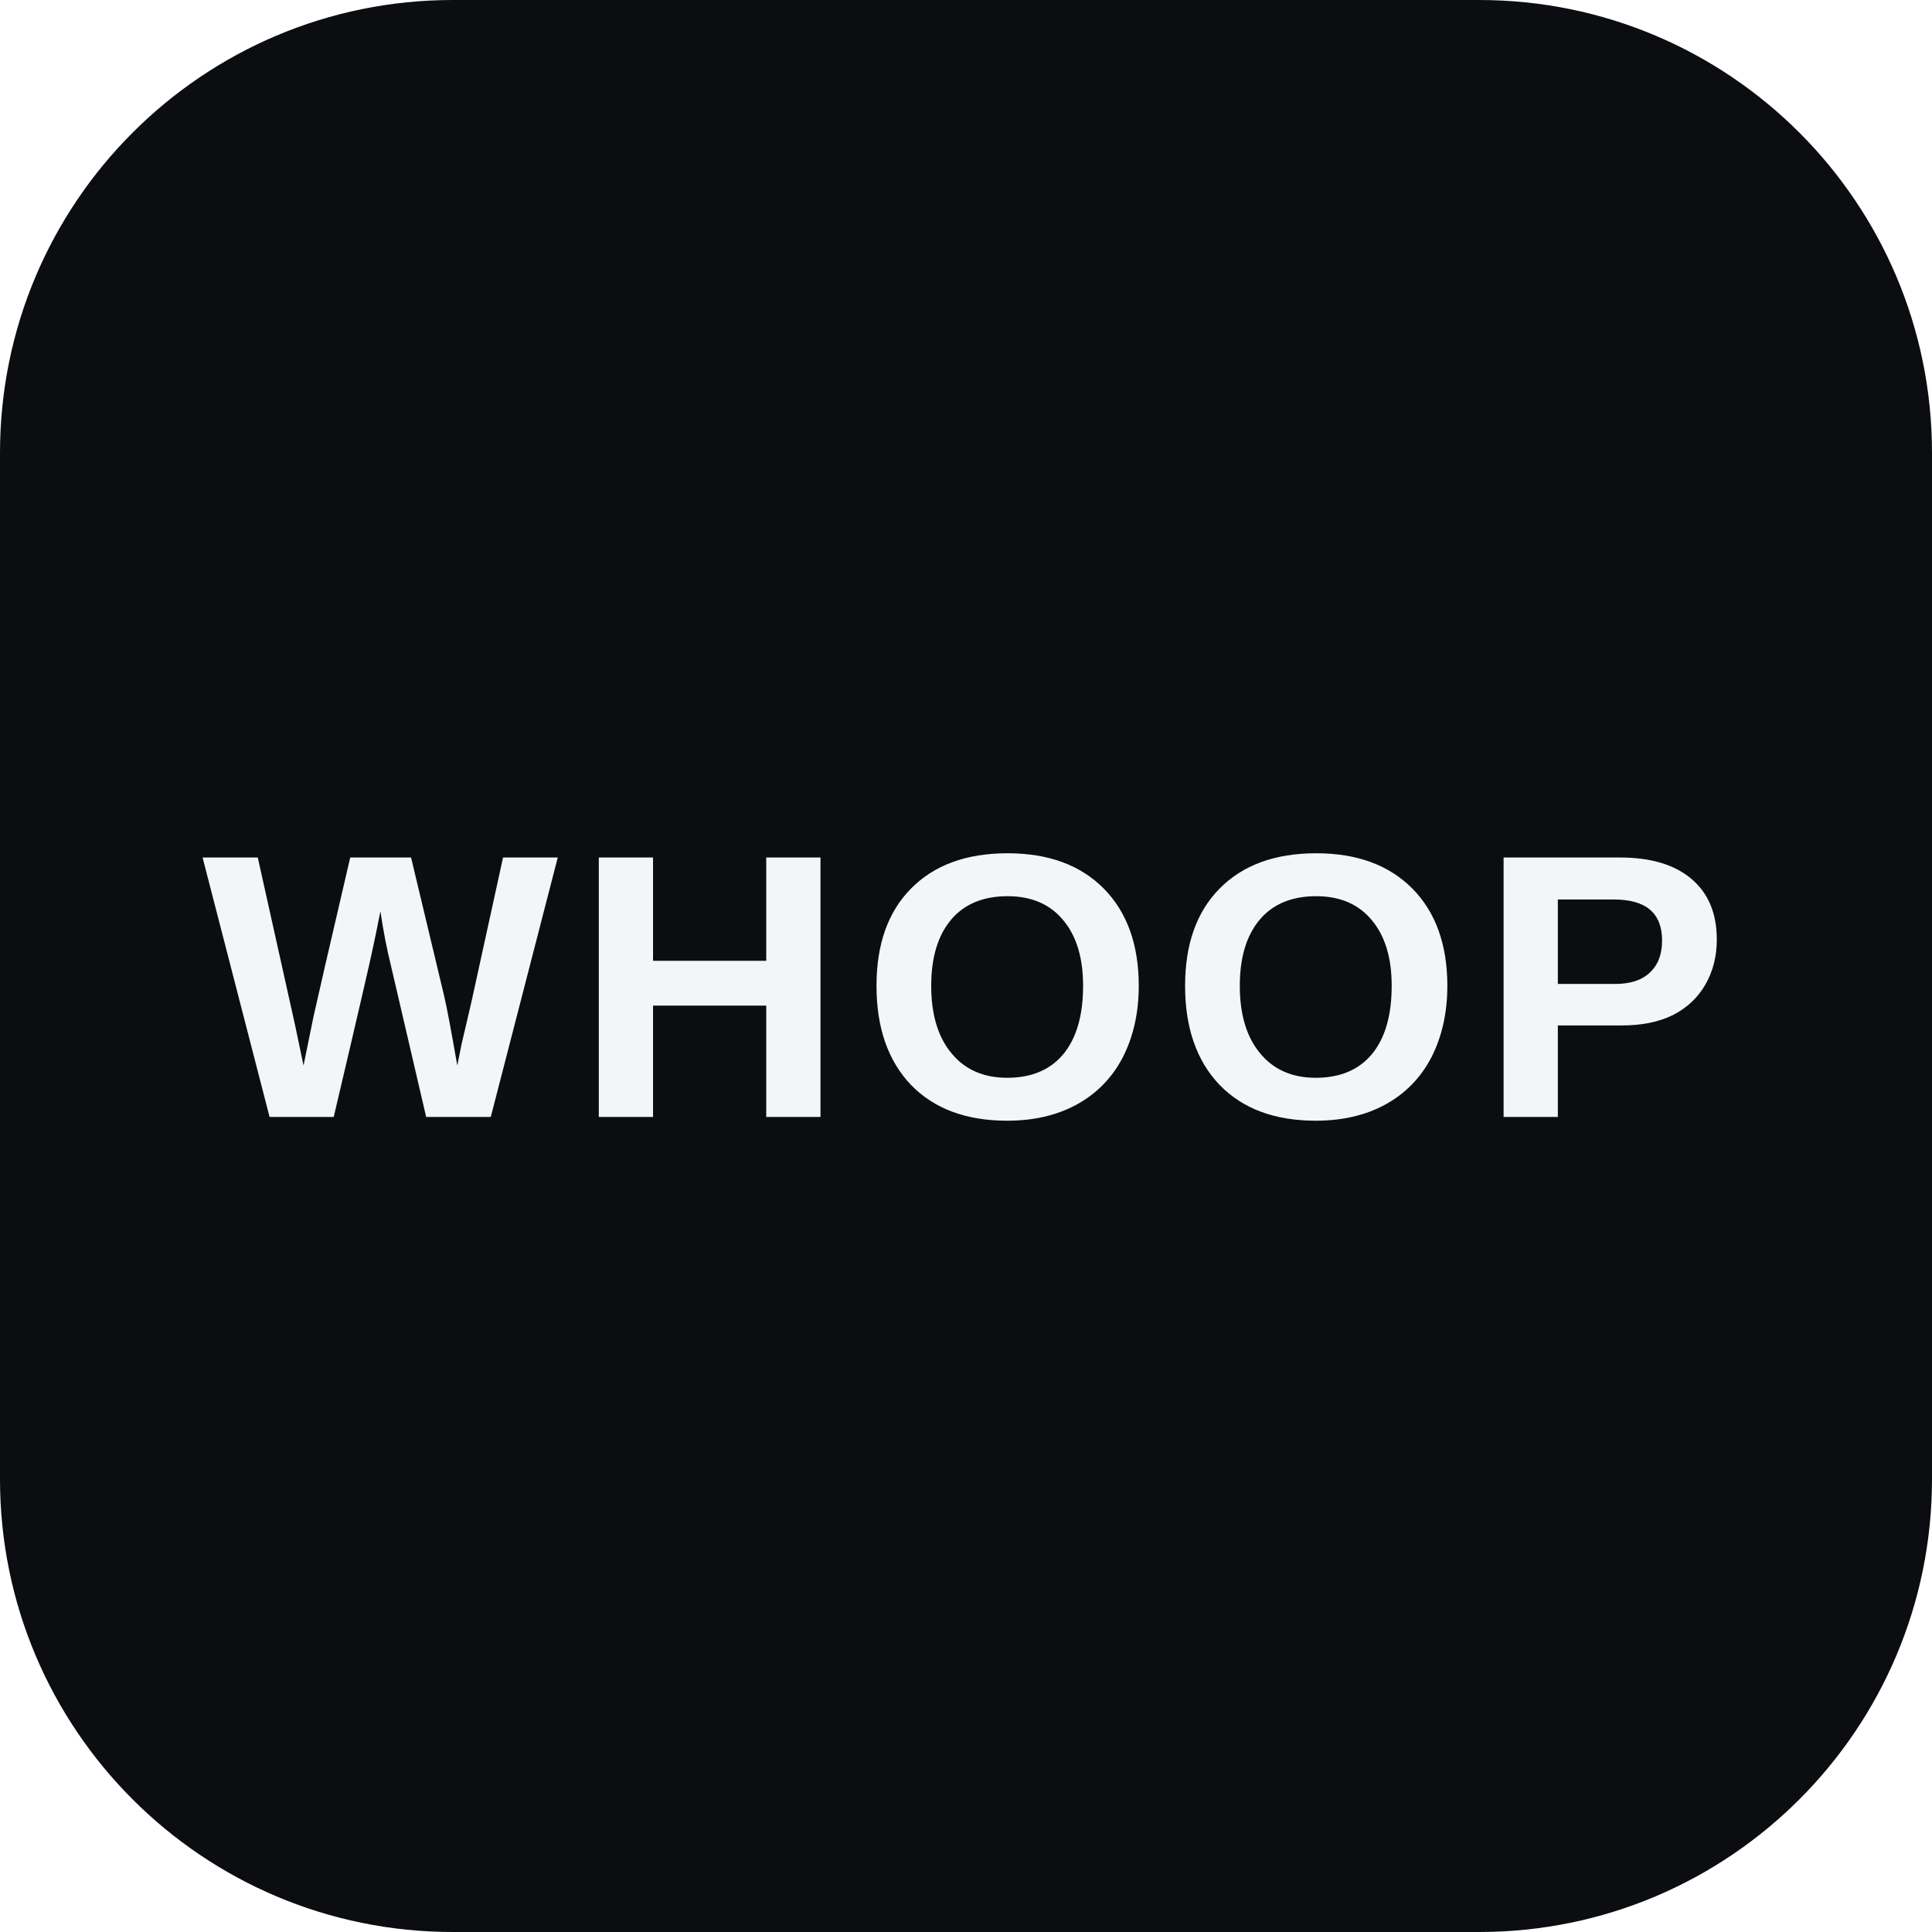
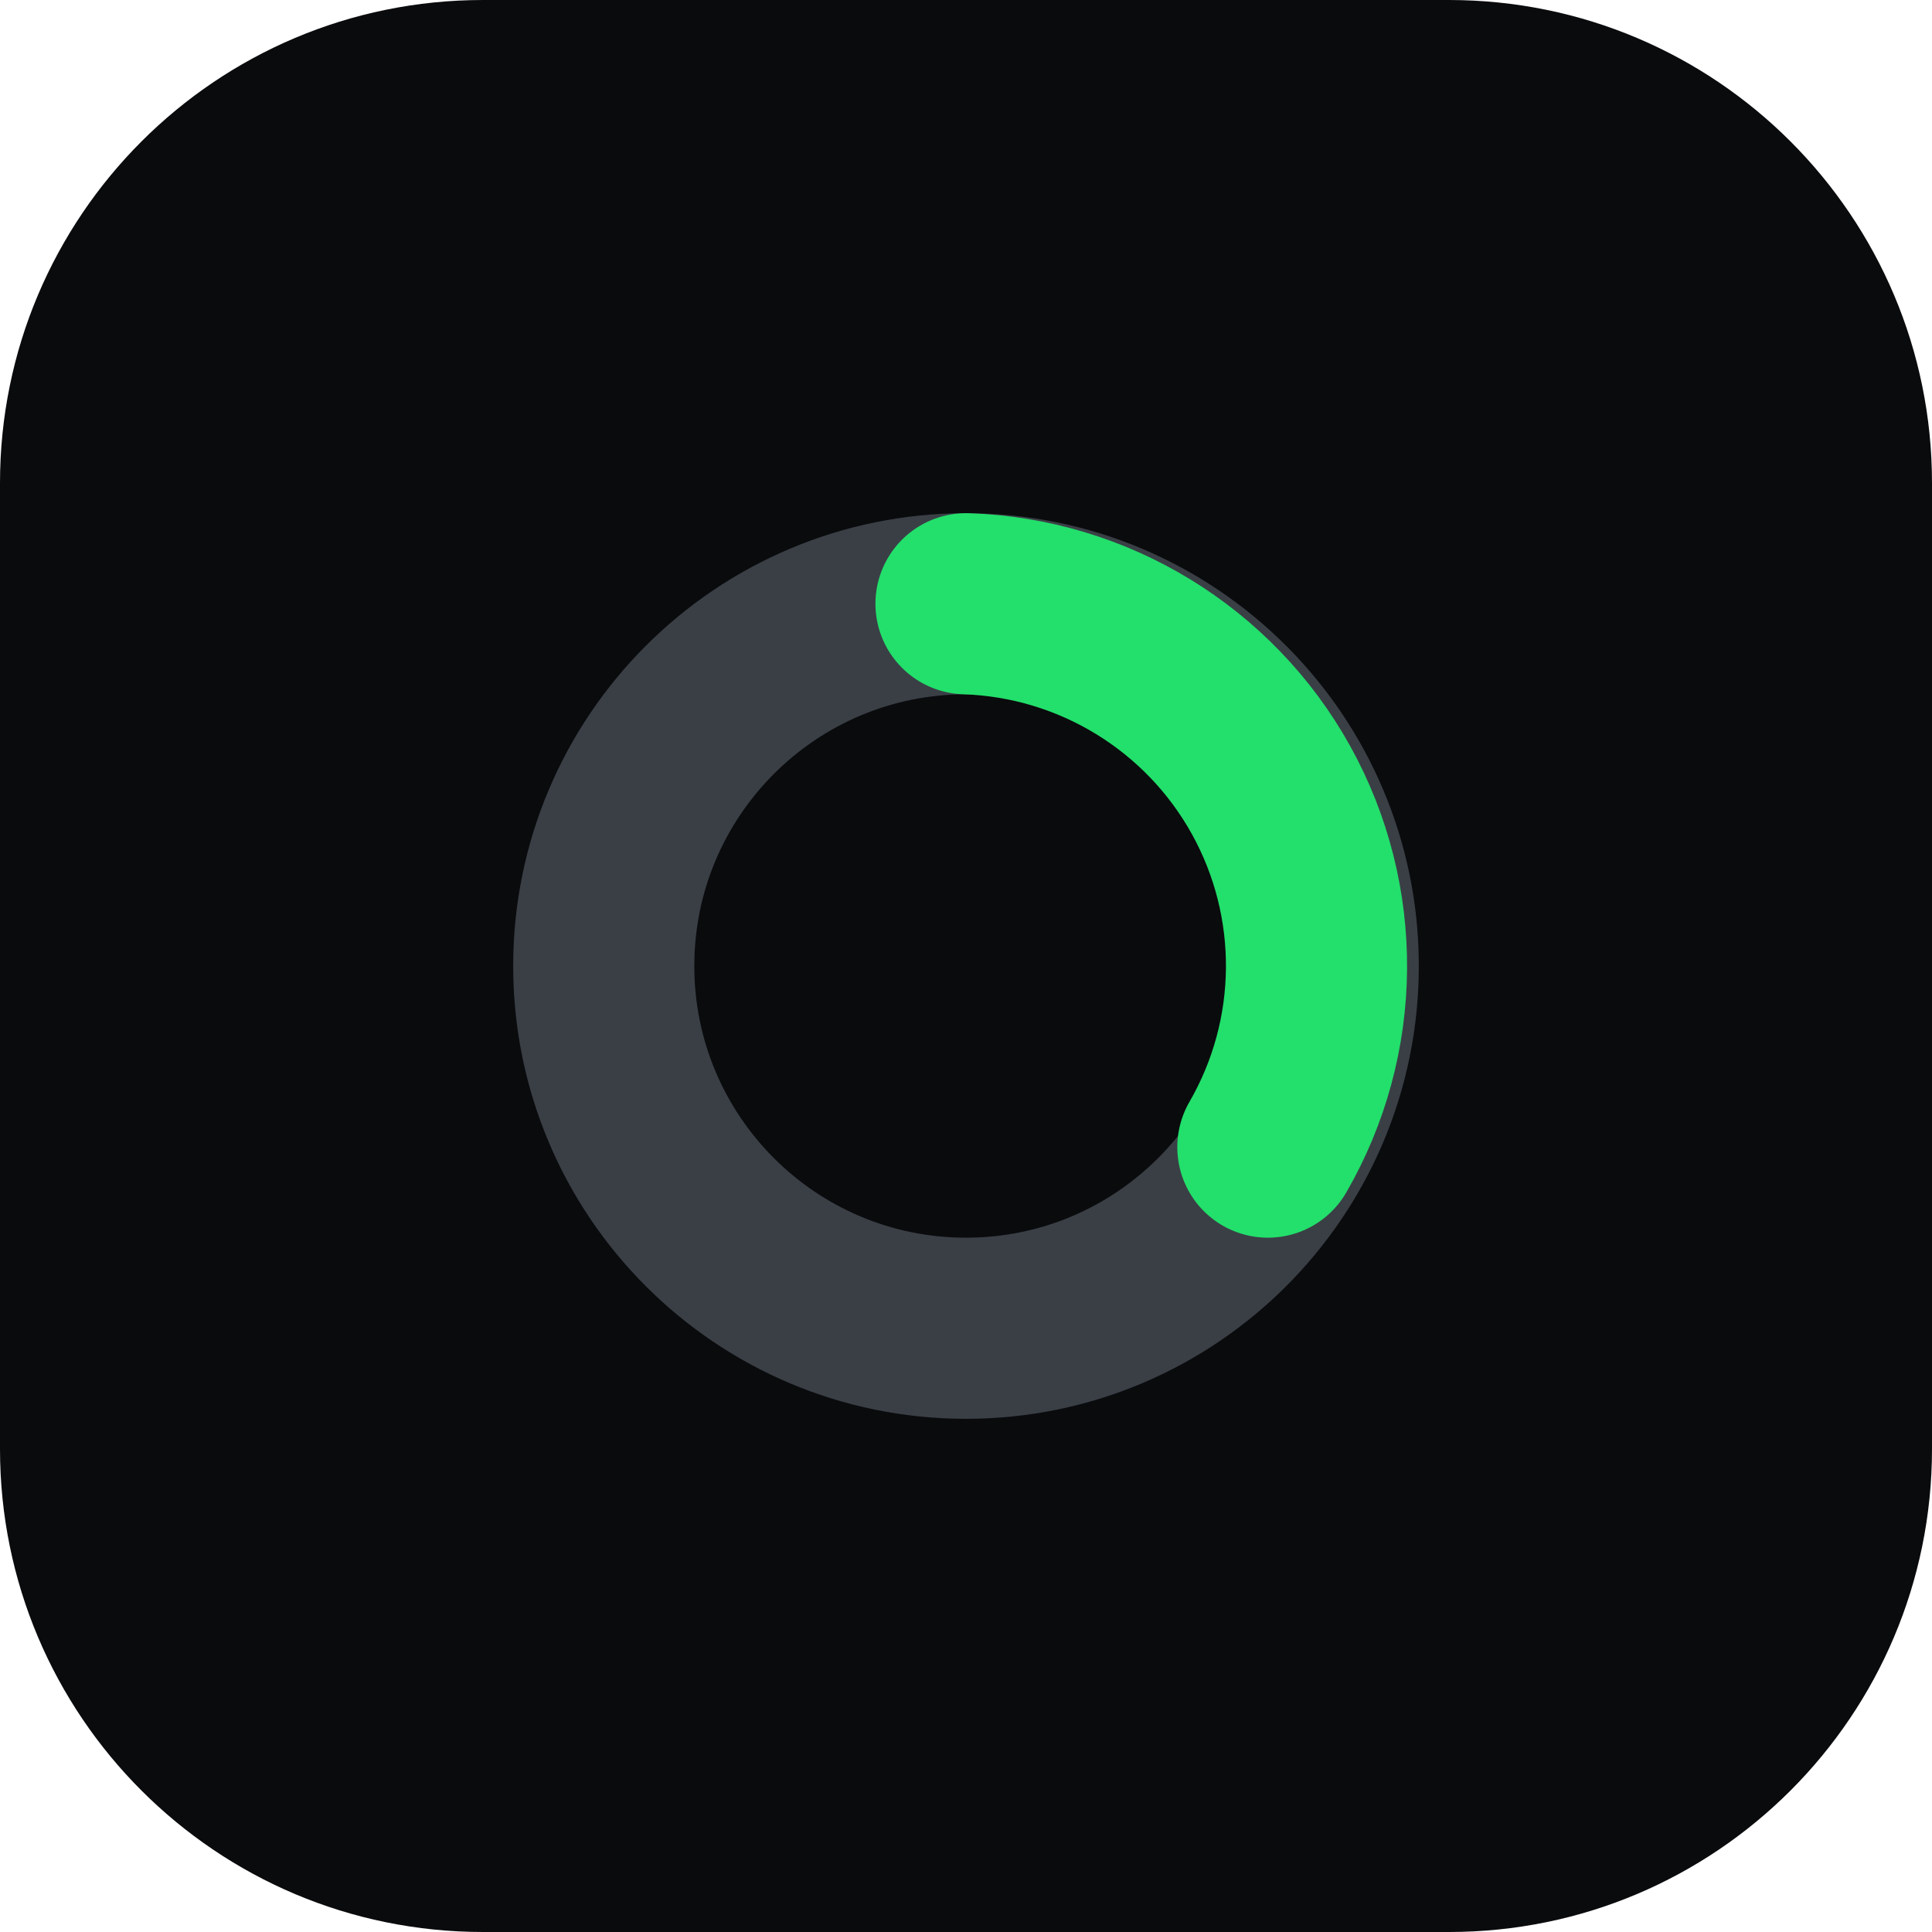
<svg xmlns="http://www.w3.org/2000/svg" viewBox="0 0 64 64">
-   <rect width="64" height="64" rx="15" fill="#0b0d10" />
-   <text x="32" y="37" text-anchor="middle" font-family="Arial, sans-serif" font-size="12.5" font-weight="700" letter-spacing="0.5" fill="#f4f5f6">WHOOP</text>
+   <rect width="64" height="64" rx="16" fill="#0a0b0d" />
+   <circle cx="32" cy="32" r="12" fill="none" stroke="#3a3f46" stroke-width="6" />
+   <path d="M32 20a12 12 0 0 1 10 18" fill="none" stroke="#22e06b" stroke-width="6" stroke-linecap="round" />
</svg>
